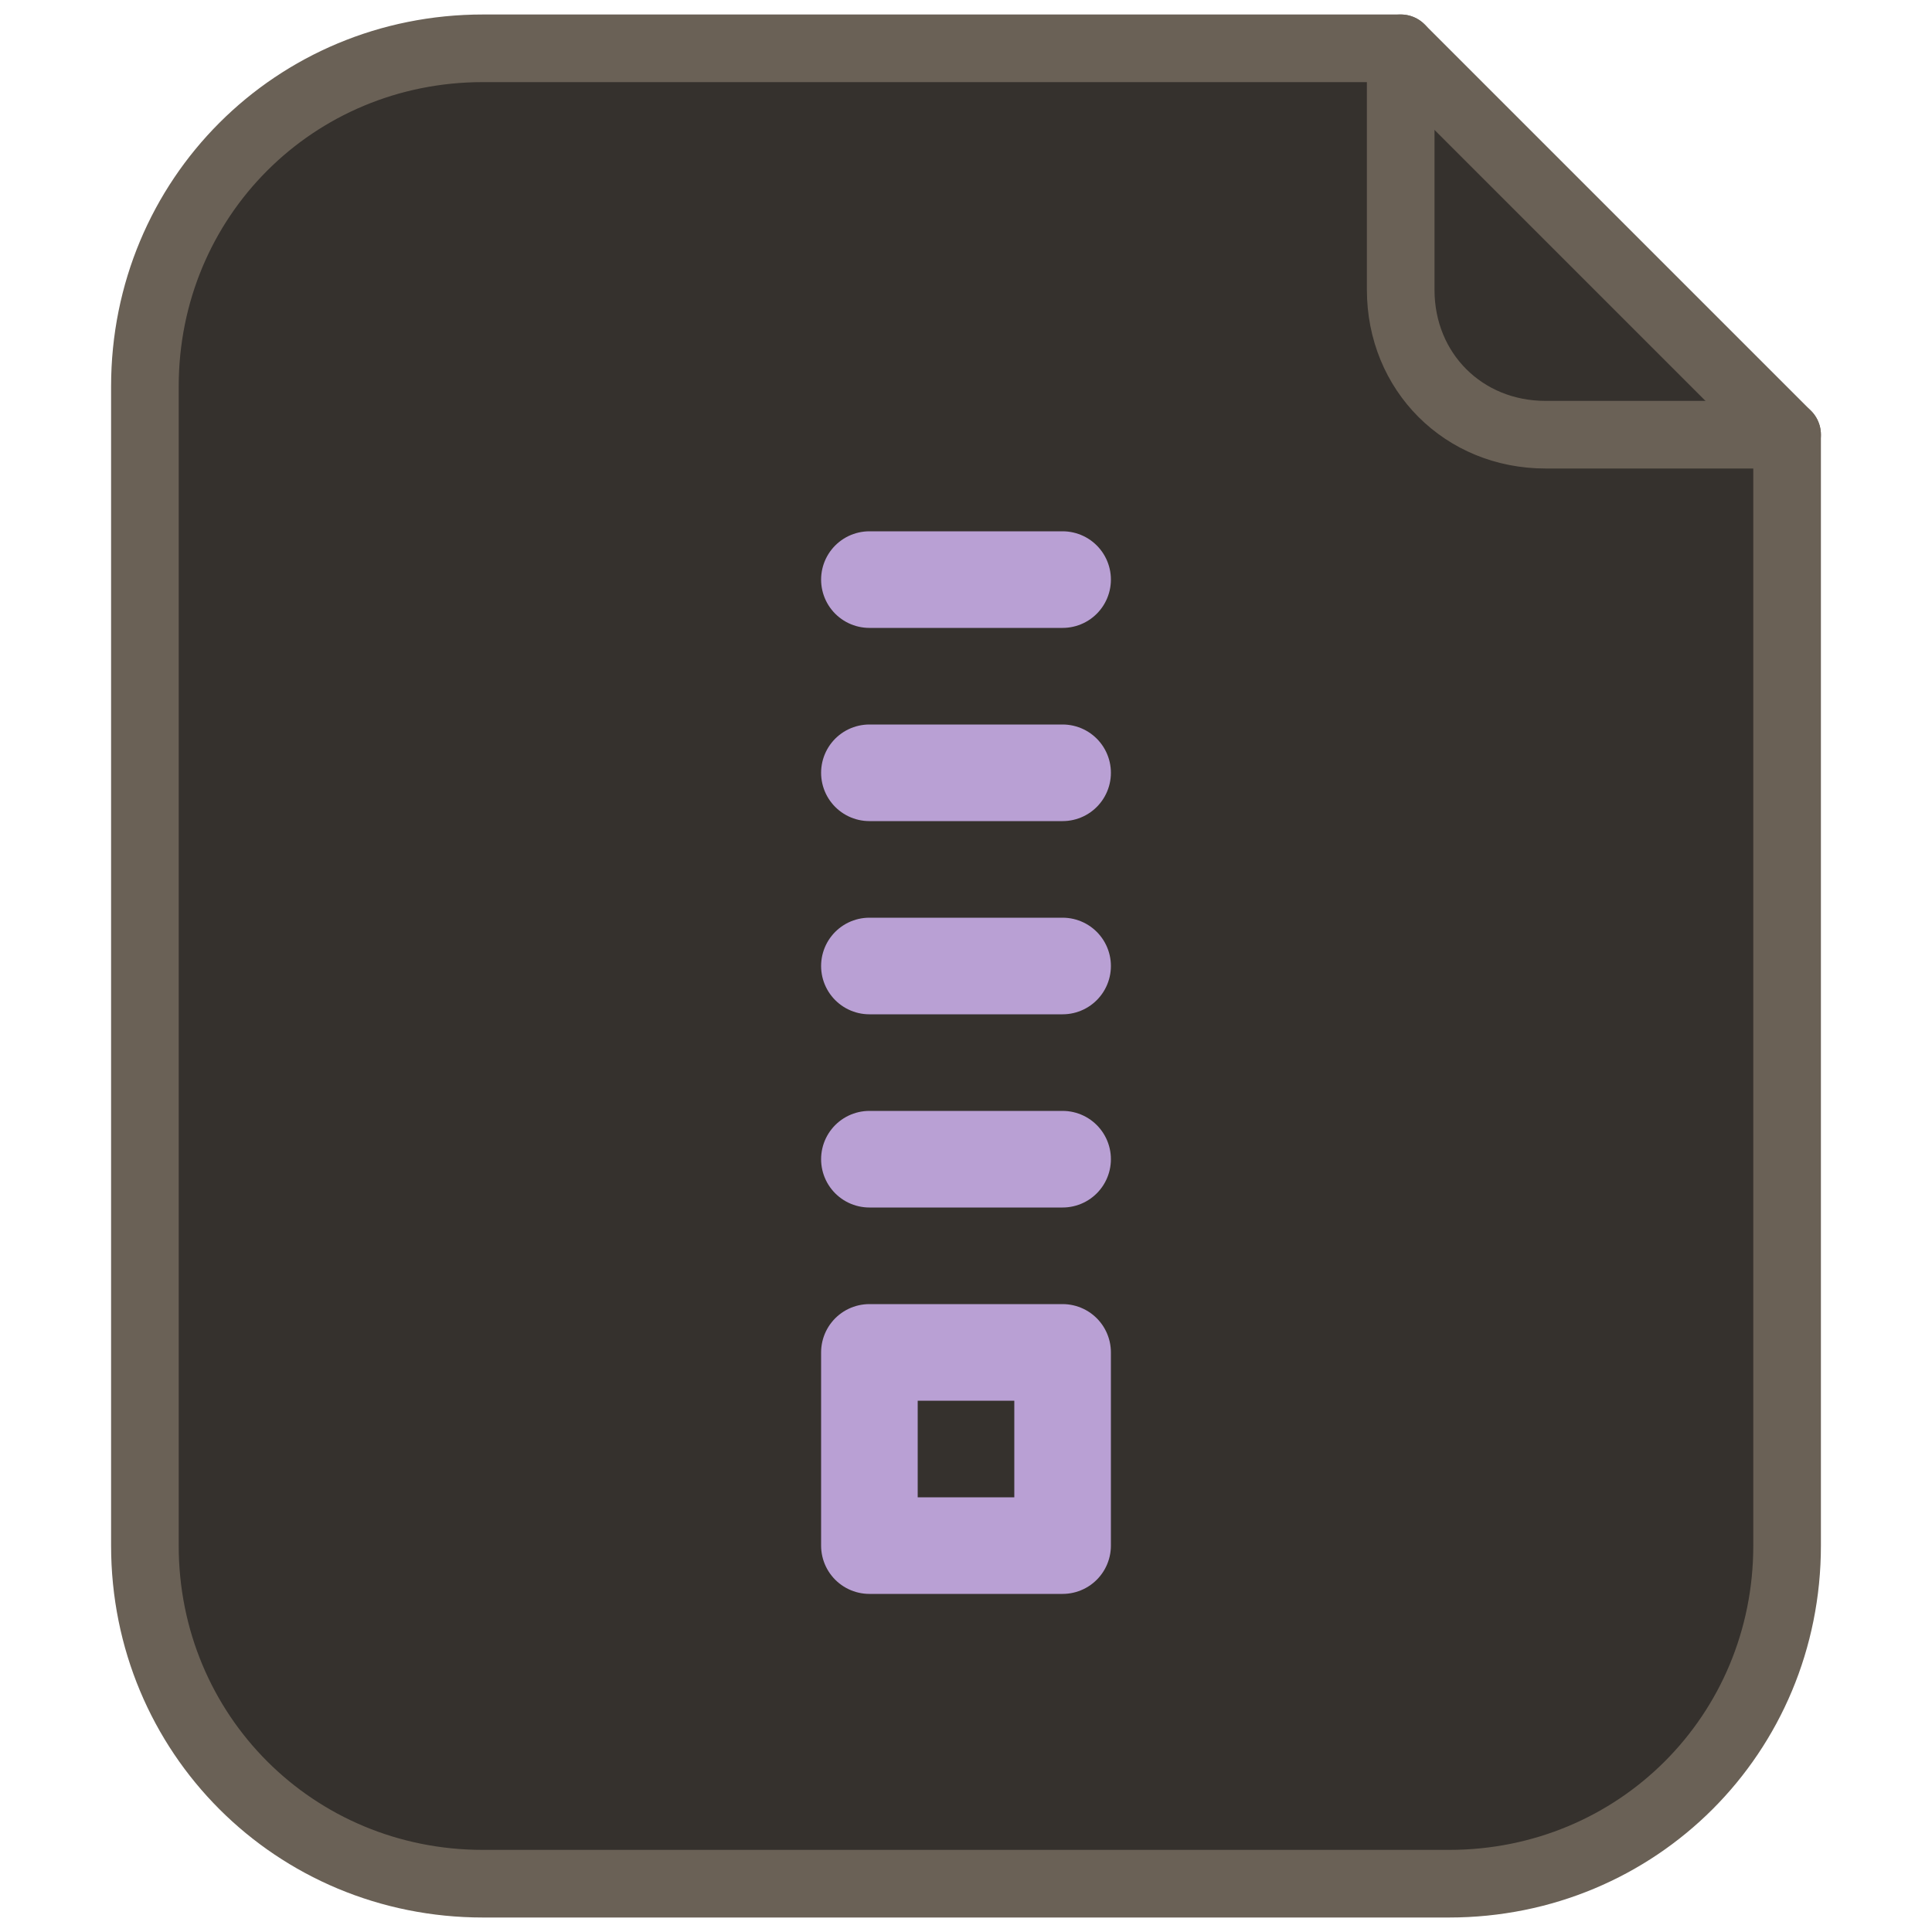
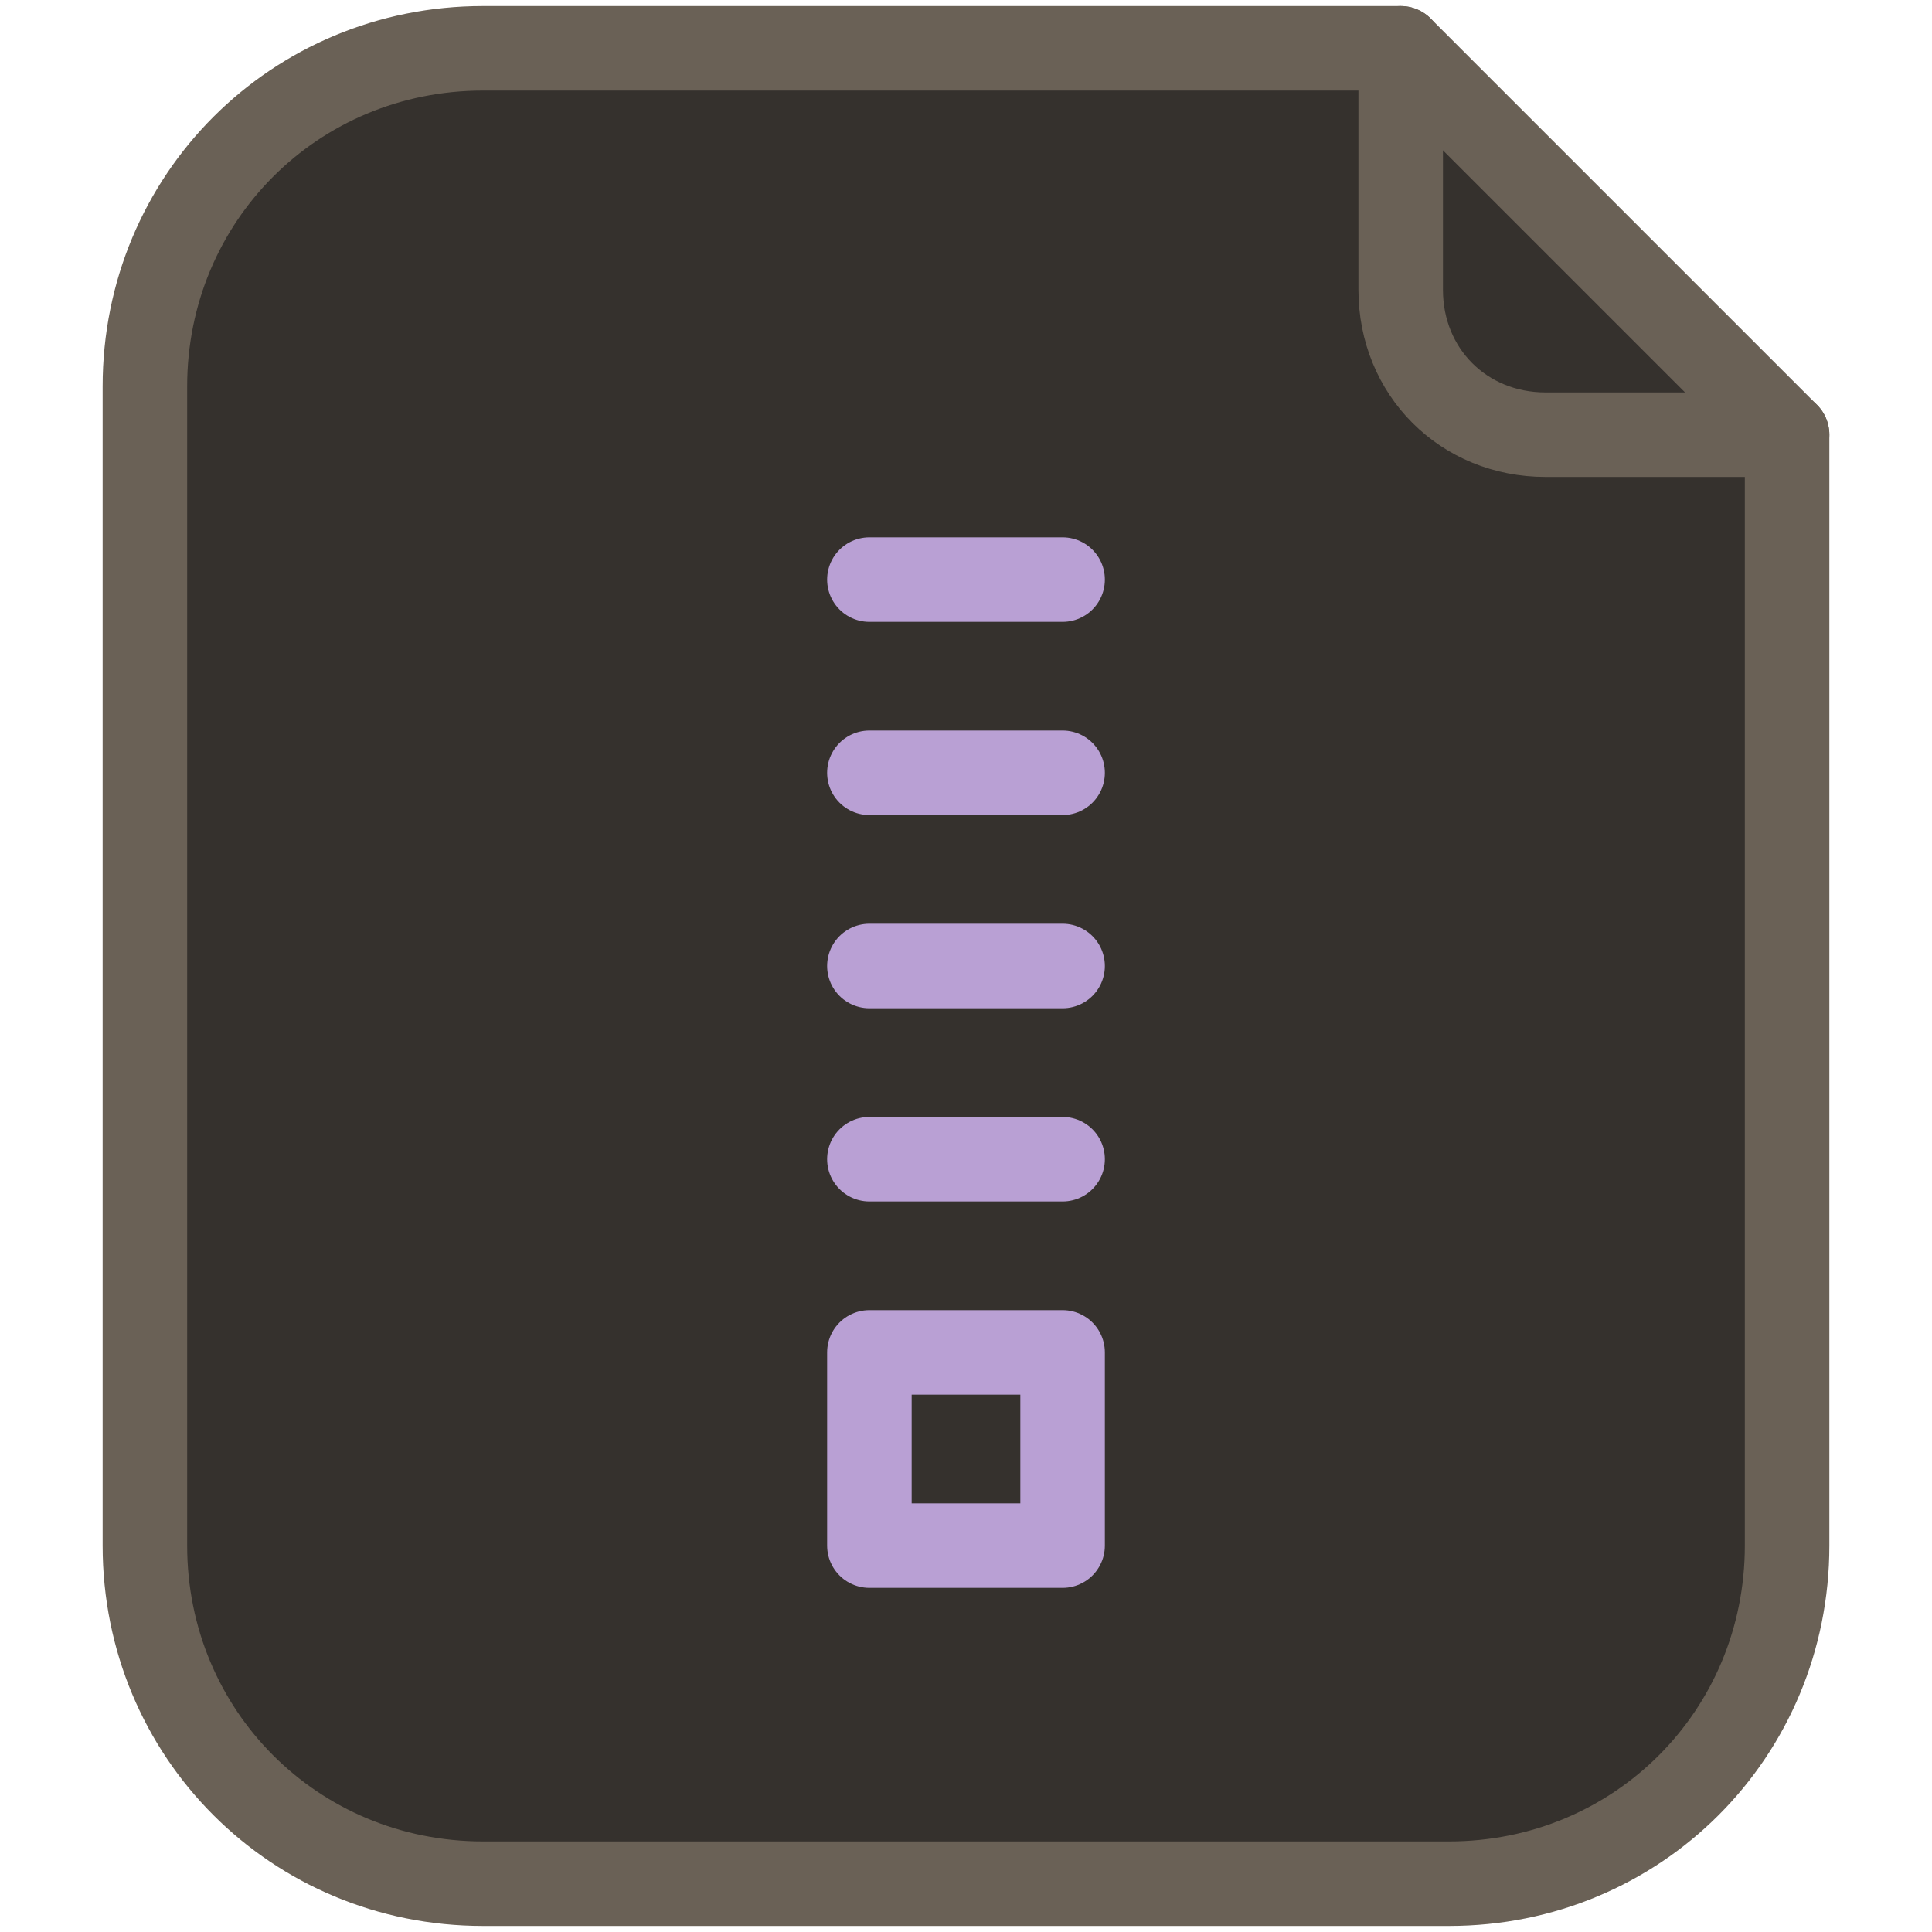
<svg xmlns="http://www.w3.org/2000/svg" width="40" height="40" viewBox="0 0 40 40">
-   <path d="M10,1H29L37,9V32C37,35.9 33.9,39 30,39H10C6.1,39 3,35.9 3,32V8C3,4.1 6.1,1 10,1Z" fill="#35312D" stroke="#6A6156" stroke-width="1.4" stroke-linecap="round" stroke-linejoin="round" />
-   <path d="M29,1V6C29,7.7 30.3,9 32,9H37" fill="none" stroke="#6A6156" stroke-width="1.4" stroke-linecap="round" stroke-linejoin="round" />
-   <path d="M18,12H22 M18,16H22 M18,20H22 M18,24H22 M18,28H22V32H18Z" fill="none" stroke="#B9A0D4" stroke-width="2" stroke-linecap="round" stroke-linejoin="round" />
+   <path d="M10,1H29L37,9V32C37,35.9 33.9,39 30,39H10C6.1,39 3,35.9 3,32V8C3,4.1 6.1,1 10,1Z" fill="#35312D" stroke="#6A6156" stroke-width="1.75" stroke-linecap="round" stroke-linejoin="round" />
+   <path d="M29,1V6C29,7.7 30.3,9 32,9H37" fill="none" stroke="#6A6156" stroke-width="1.75" stroke-linecap="round" stroke-linejoin="round" />
+   <path d="M18,12H22 M18,16H22 M18,20H22 M18,24H22 M18,28H22V32H18Z" fill="none" stroke="#B9A0D4" stroke-width="1.75" stroke-linecap="round" stroke-linejoin="round" />
</svg>
